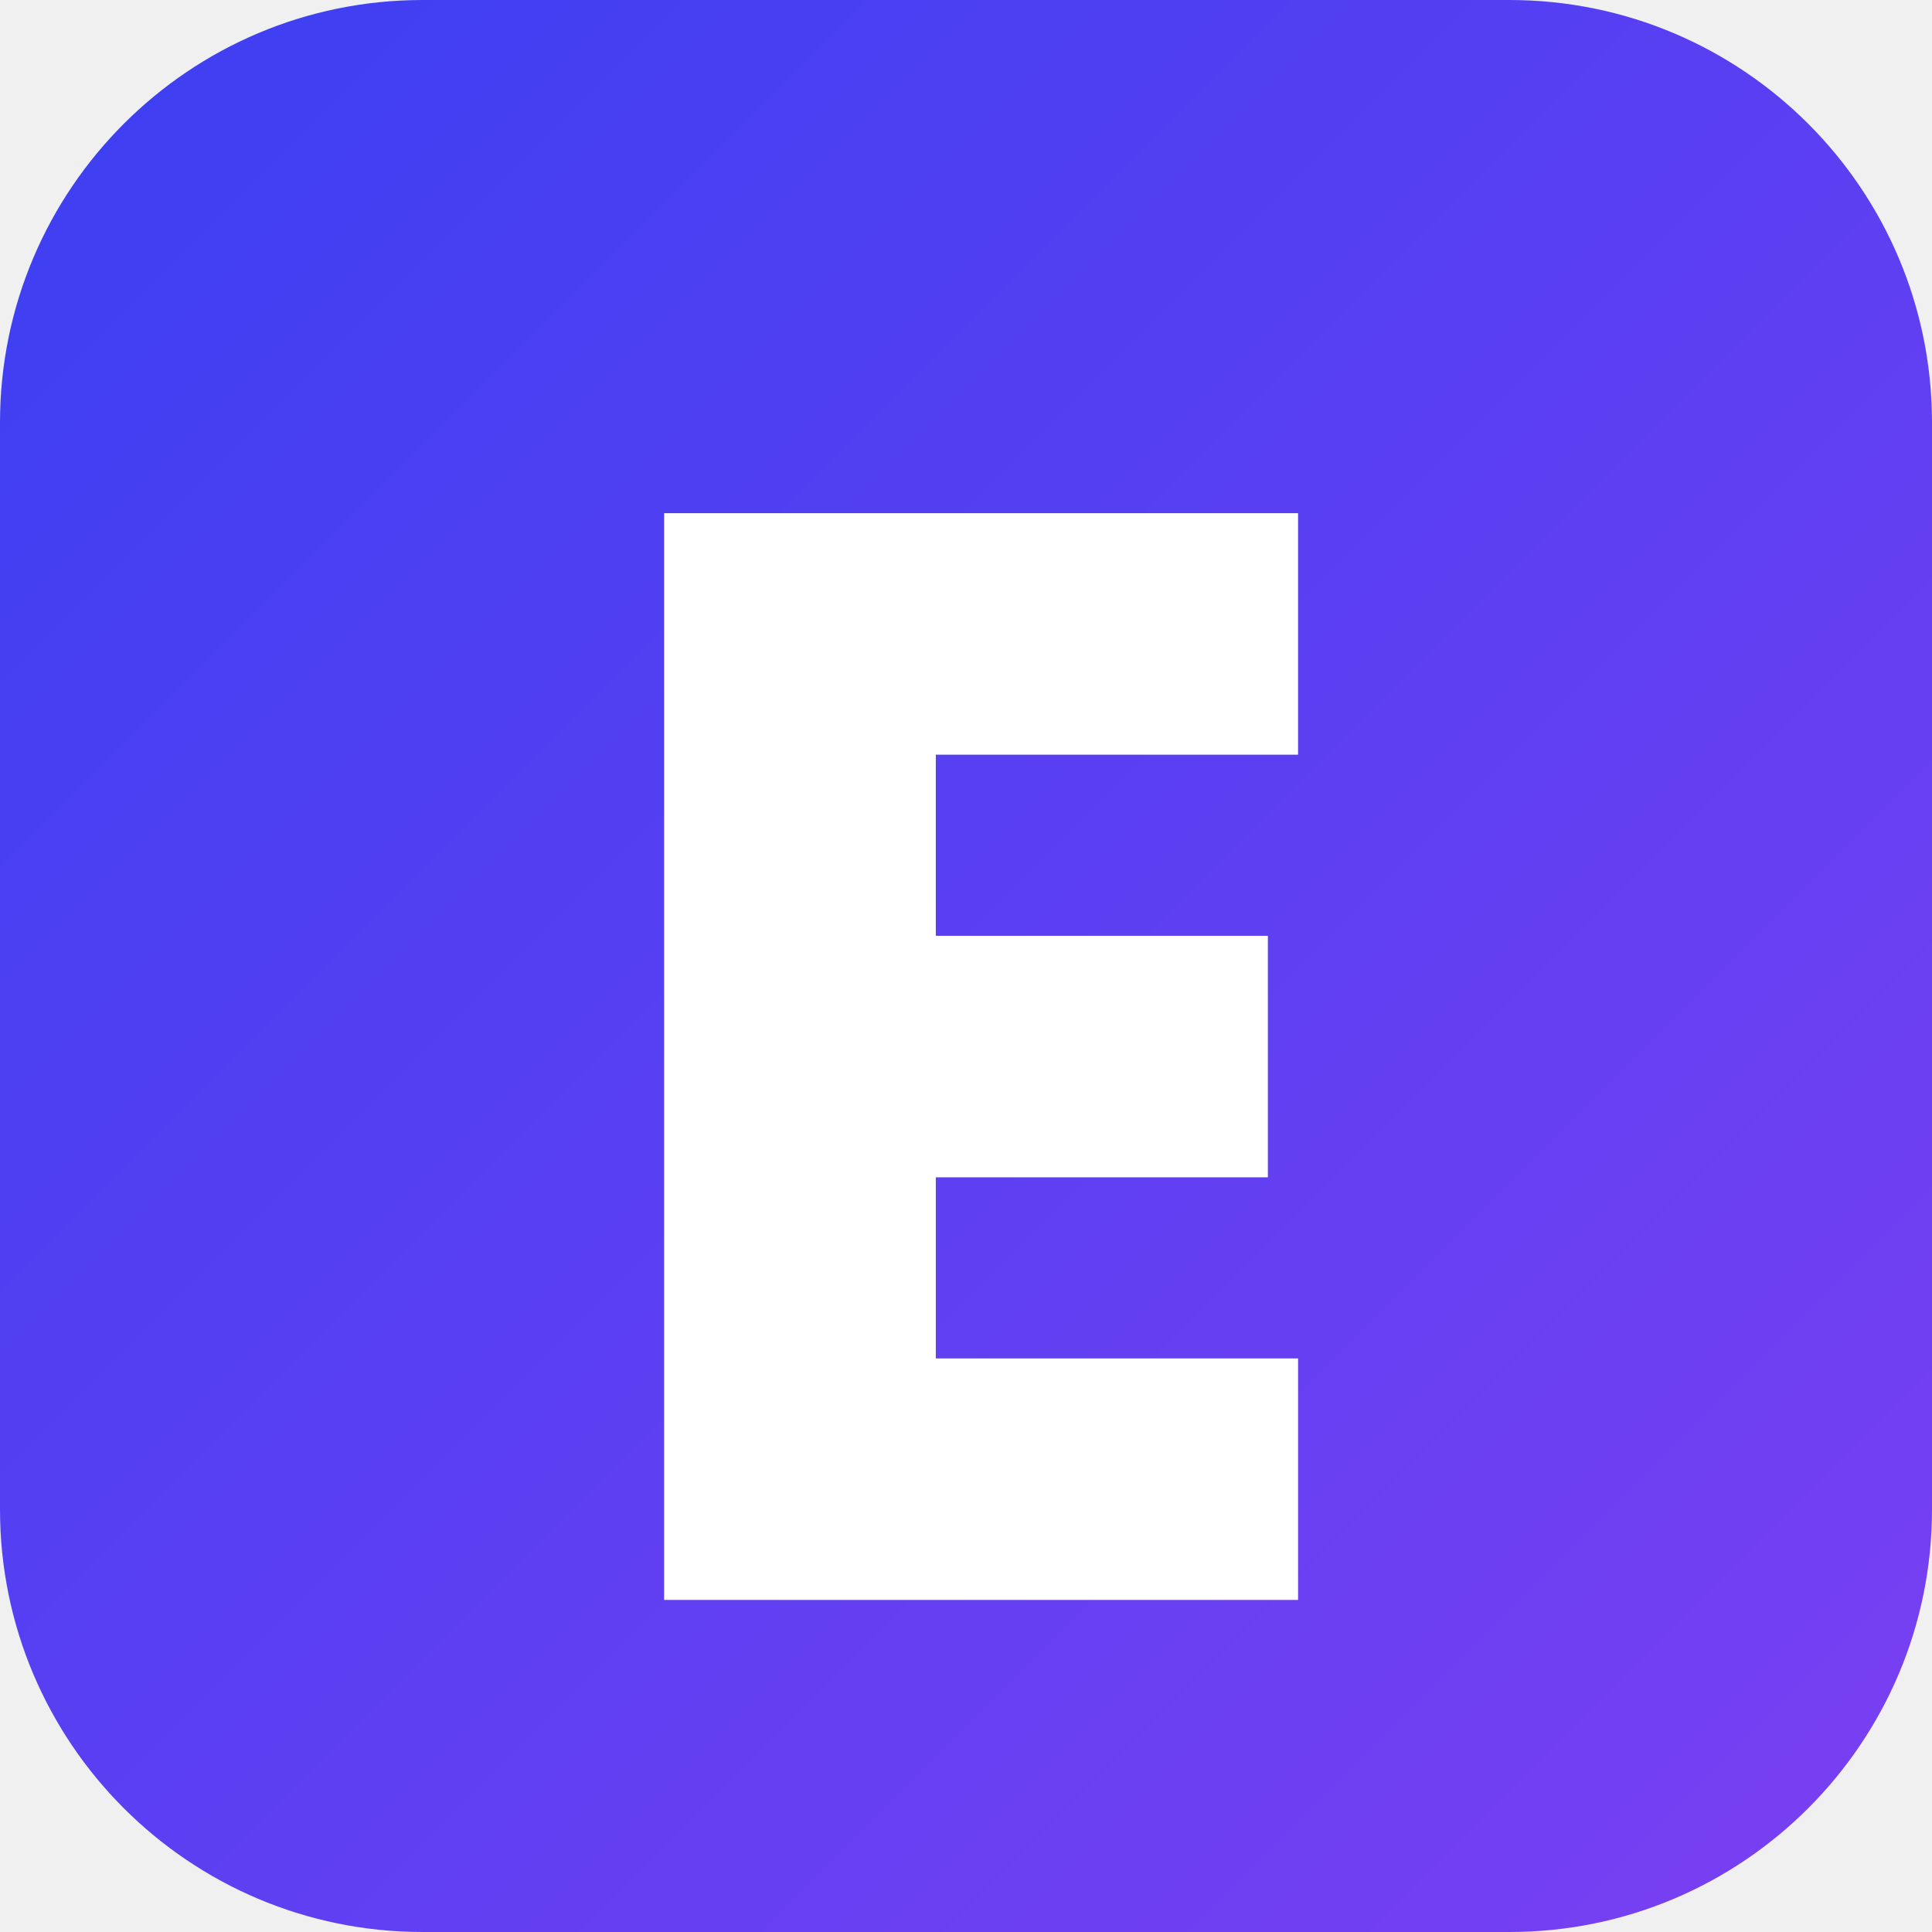
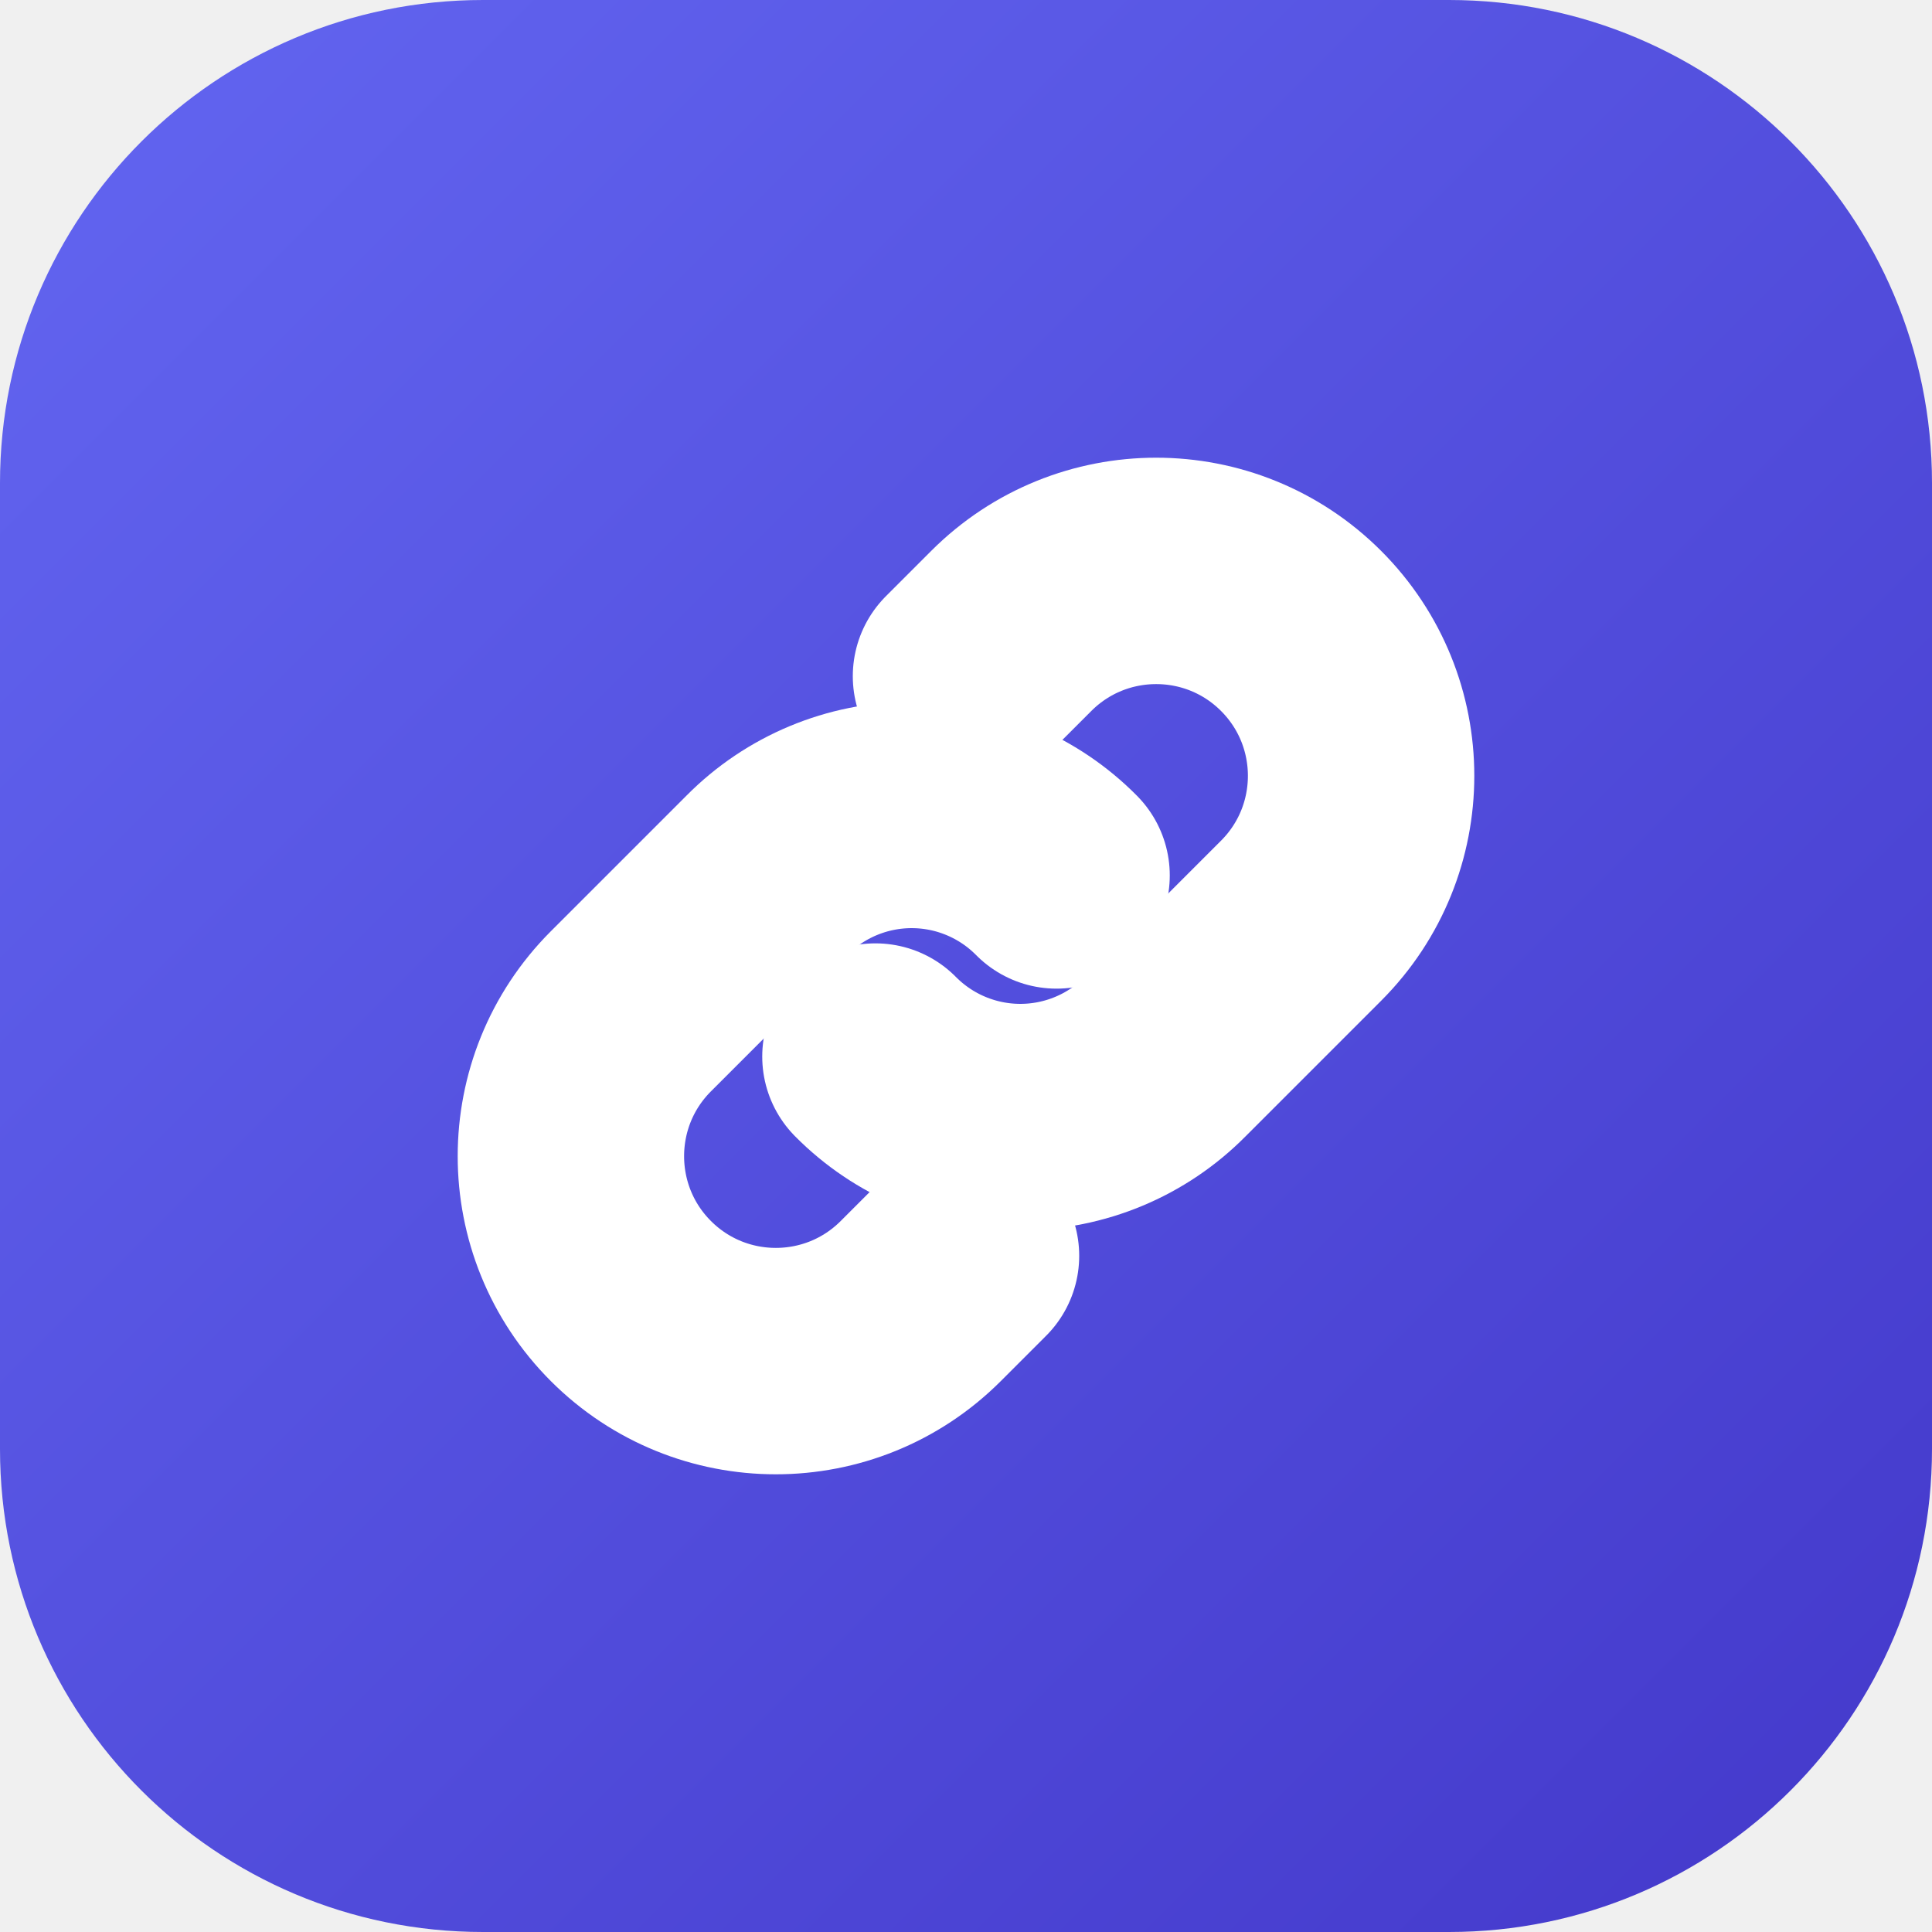
- <svg xmlns="http://www.w3.org/2000/svg" viewBox="0 0 64 64" width="64" height="64">
+ <svg xmlns="http://www.w3.org/2000/svg" viewBox="0 0 64 64">
  <defs>
    <linearGradient id="g" x1="0" y1="0" x2="1" y2="1">
-       <stop offset="0" stop-color="#3b3ff2" />
-       <stop offset="1" stop-color="#7b3ff2" />
+       <stop offset="0" stop-color="#6366f1" />
+       <stop offset="1" stop-color="#4338ca" />
    </linearGradient>
  </defs>
-   <rect width="64" height="64" rx="14" fill="url(#g)" />
-   <path d="M22 17h21v8H31v6h11v8H31v6h12v8H22z" fill="#fff" />
+   <rect width="64" height="64" rx="16" fill="url(#g)" />
+   <g fill="none" stroke="#fff" stroke-width="5" stroke-linecap="round" stroke-linejoin="round" transform="translate(14 14) scale(1.5)">
+     <path d="M10 14a4.5 4.5 0 0 0 6.4 0l3-3a4.5 4.5 0 0 0-6.4-6.4l-1 1" />
+     <path d="M14 10a4.5 4.5 0 0 0-6.4 0l-3 3a4.5 4.5 0 0 0 6.4 6.4l1-1" />
+   </g>
</svg>
